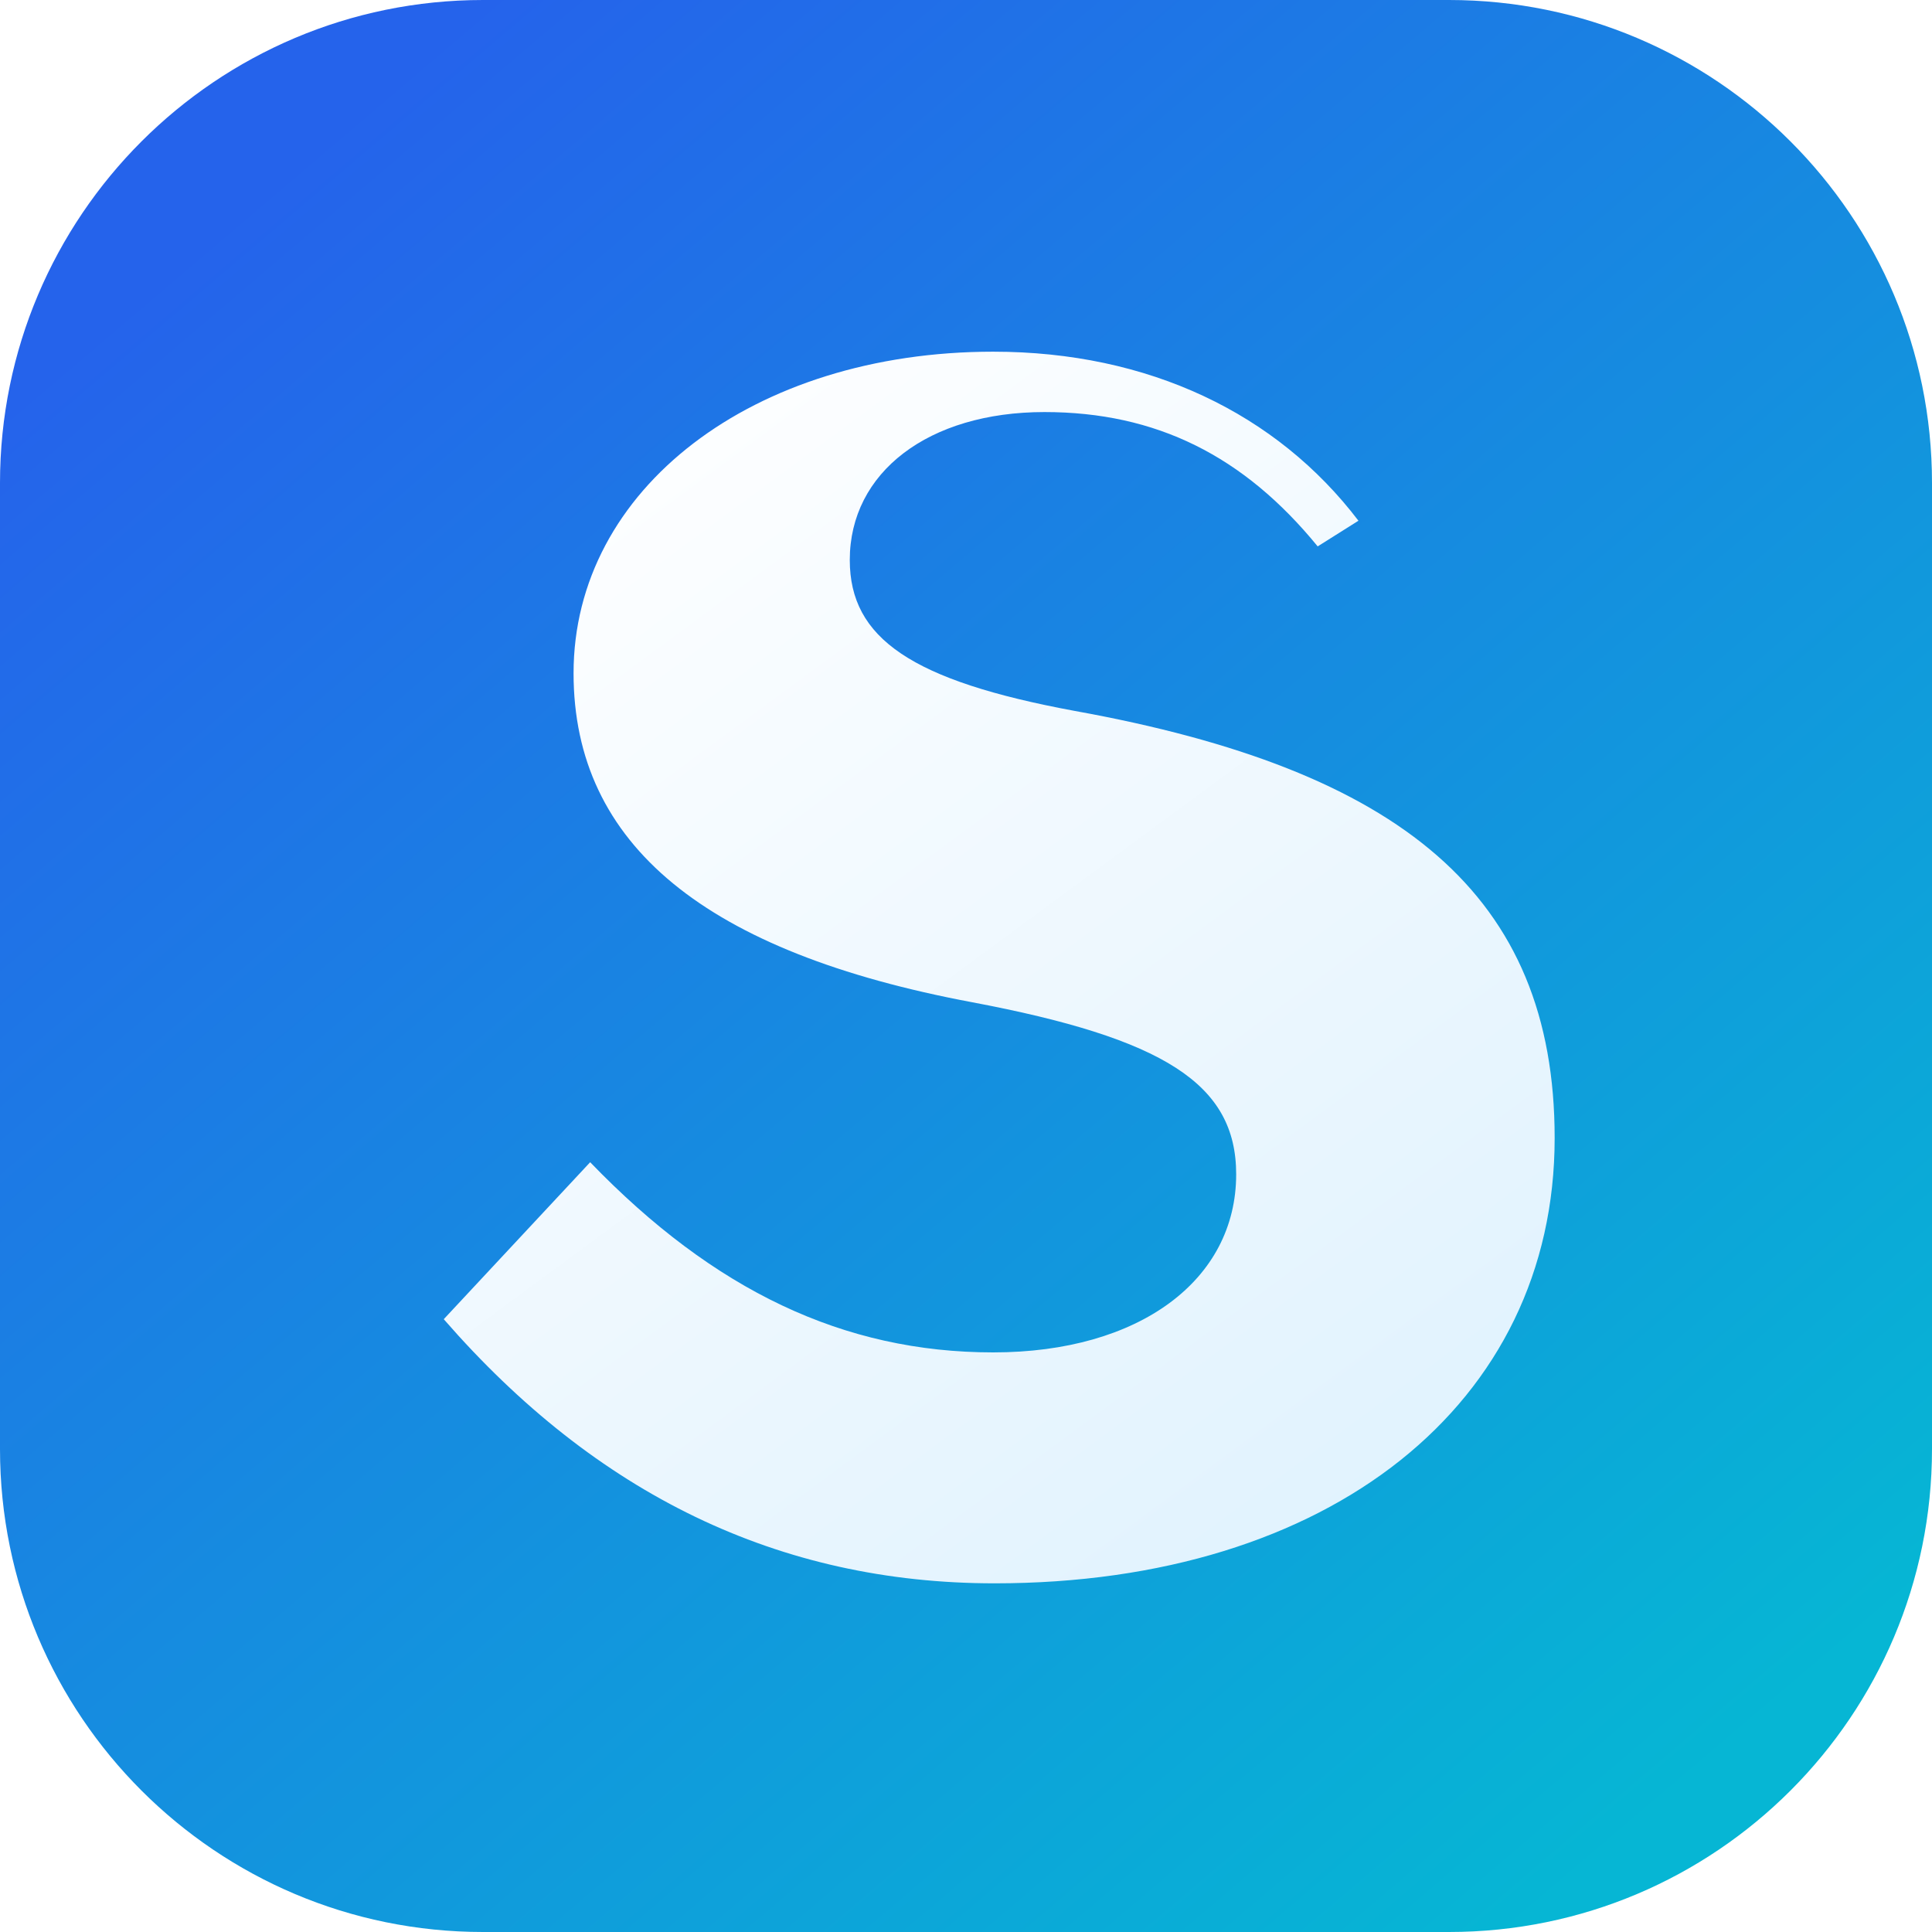
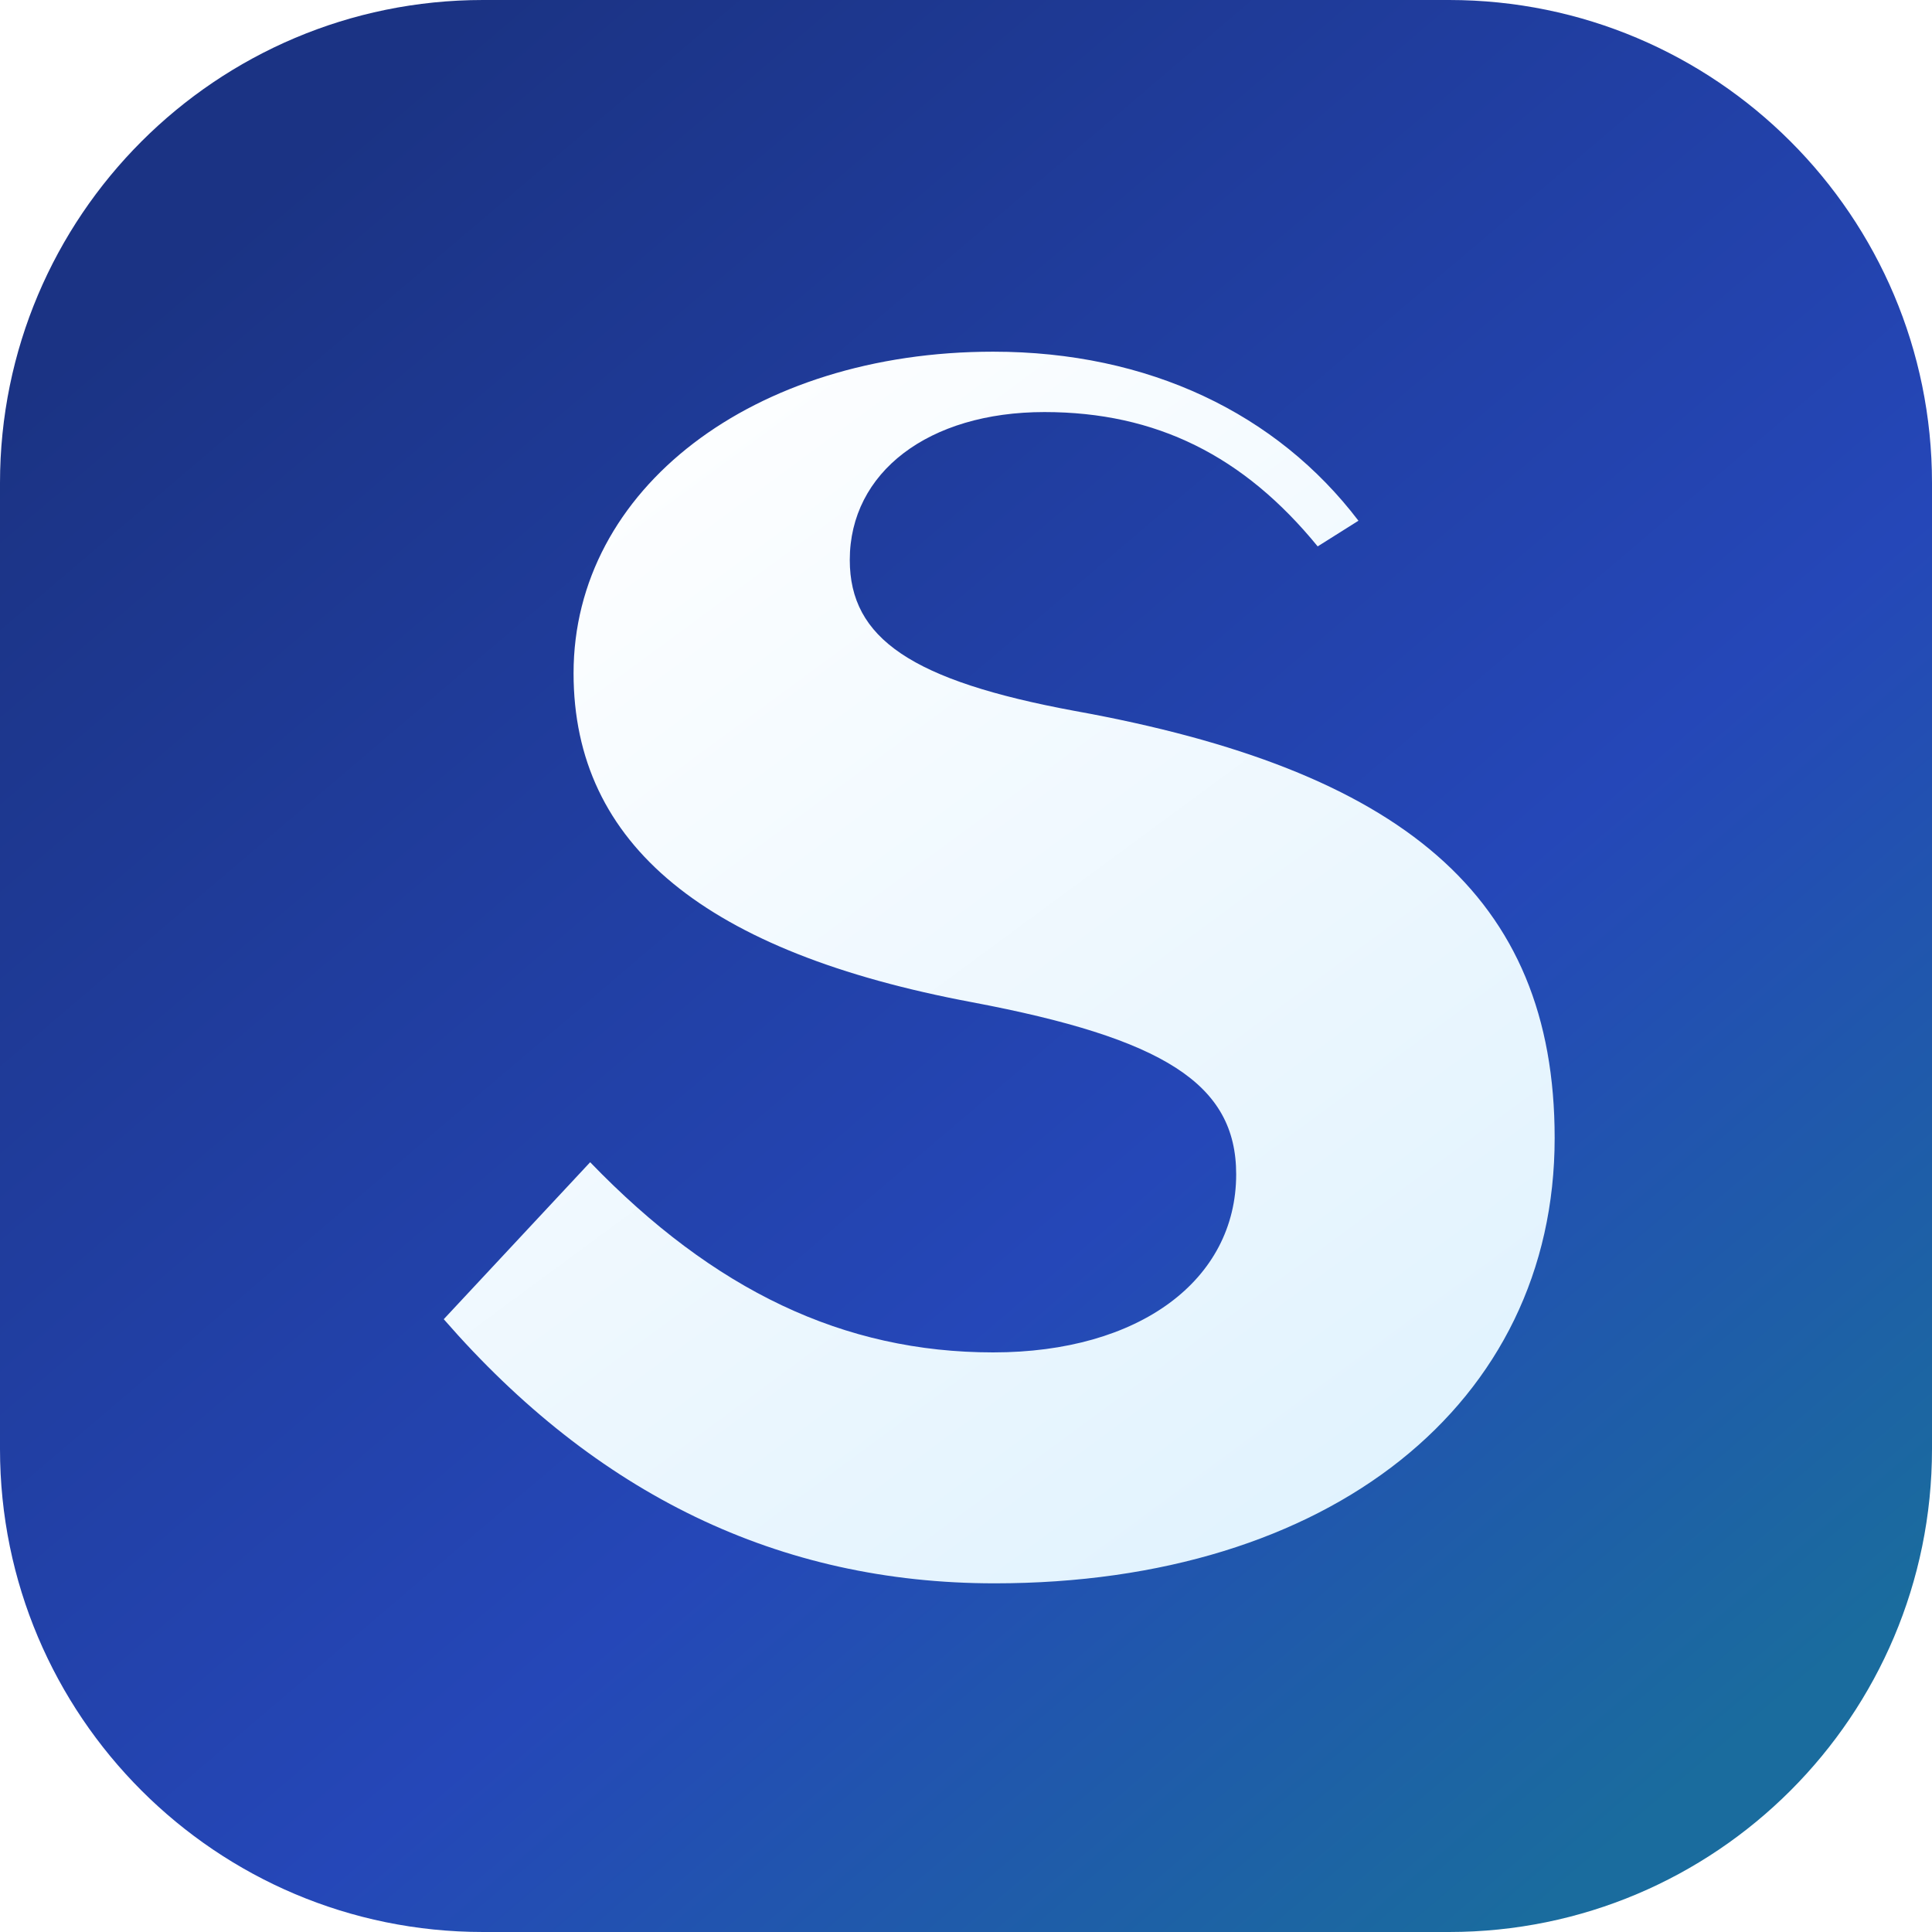
<svg xmlns="http://www.w3.org/2000/svg" viewBox="0 0 128 128" role="img" aria-labelledby="title">
  <defs>
    <linearGradient id="background" x1="18" y1="12" x2="110" y2="120" gradientUnits="userSpaceOnUse">
-       <stop stop-color="#2563eb" />
-       <stop offset="1" stop-color="#06b6d4" />
+       <stop stop-color="#1b3384" />
+       <stop offset="0.62" stop-color="#2547b8" />
+       <stop offset="1" stop-color="#1a6c9e" />
    </linearGradient>
    <linearGradient id="letter" x1="36" y1="26" x2="92" y2="102" gradientUnits="userSpaceOnUse">
      <stop stop-color="#fff" />
      <stop offset="1" stop-color="#e0f2fe" />
    </linearGradient>
  </defs>
  <rect width="128" height="128" rx="32" fill="url(#background)" />
  <path d="M90 34.5c-5.4-7.1-13.9-11.2-24.2-11.2-15.9 0-27.8 9.1-27.8 21.3 0 11.4 8.8 18.5 26.4 21.8 12.7 2.4 17.5 5.4 17.5 11.4 0 7-6.4 11.8-16.1 11.8-9.9 0-18.5-4.1-26.7-12.6l-9.7 10.4c10.1 11.6 22.2 17.5 36.5 17.5 22.2 0 37.1-11.9 37.1-29.5 0-16.1-10.2-24.4-31.8-28.3-10.8-2-14.9-4.8-14.9-10 0-5.8 5.2-9.8 12.9-9.8 7.4 0 13.2 2.9 18.1 8.9z" fill="url(#letter)" />
</svg>
